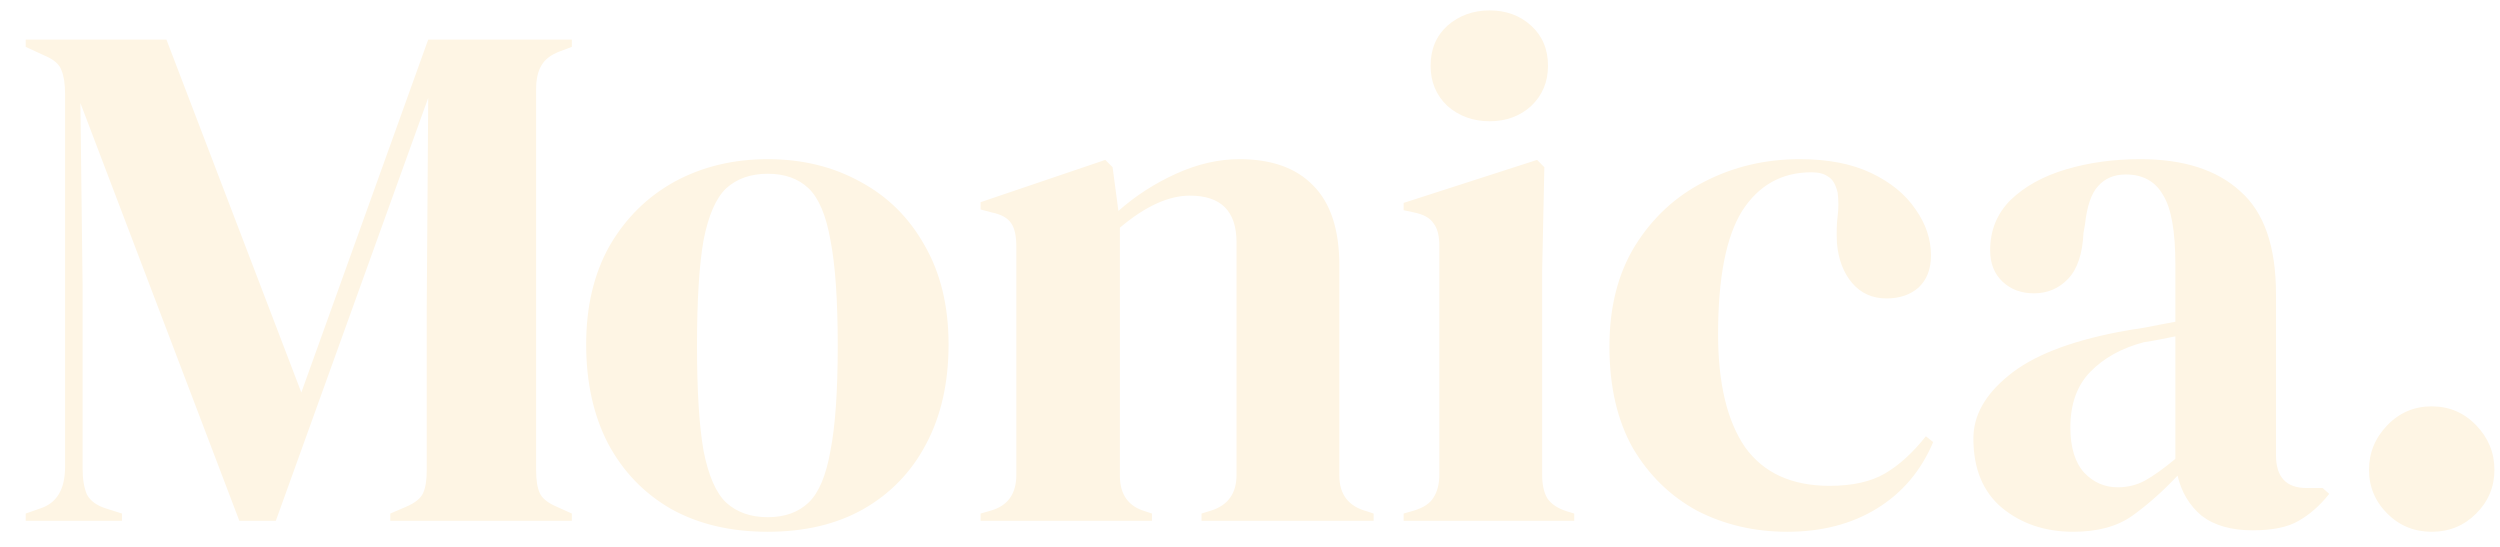
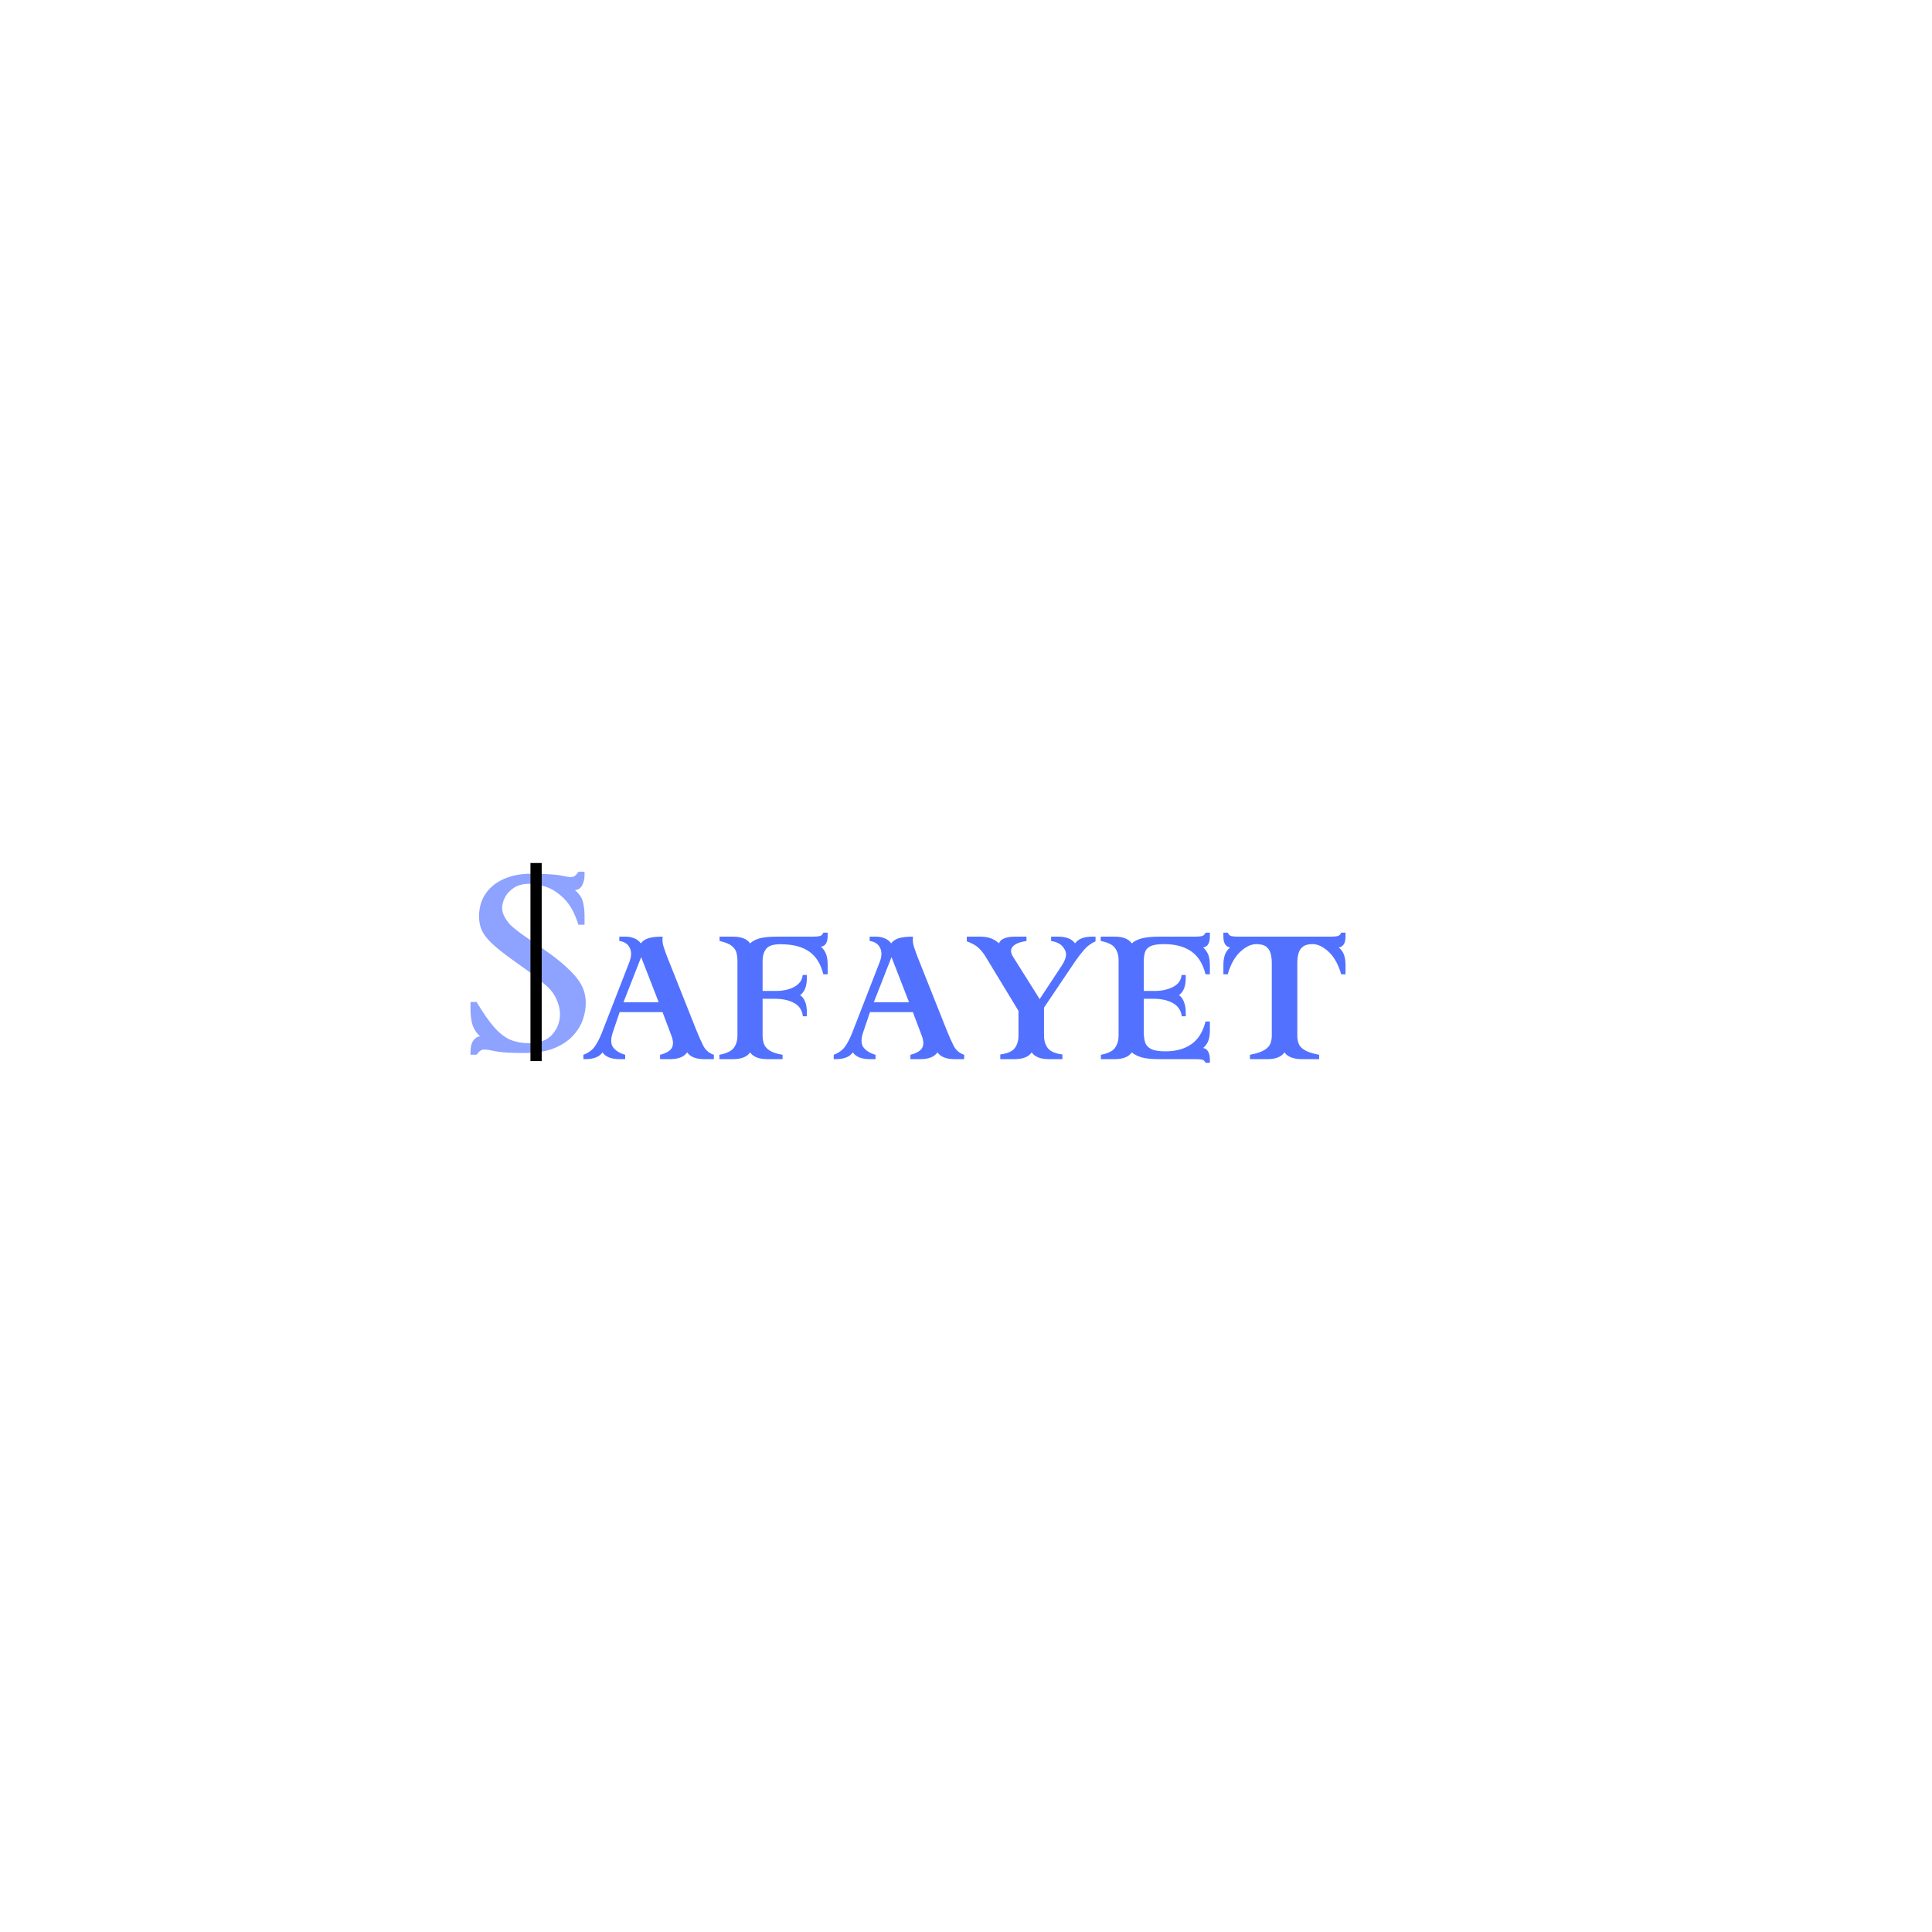
- <svg xmlns="http://www.w3.org/2000/svg" width="96" height="21" viewBox="0 0 96 21" fill="none">
-   <path d="M0.987 20V19.72L1.547 19.524C2.182 19.319 2.499 18.787 2.499 17.928V3.592C2.499 3.219 2.452 2.92 2.359 2.696C2.284 2.472 2.07 2.285 1.715 2.136L0.987 1.8V1.52H6.391L11.571 15.072L16.443 1.52H21.959V1.8L21.511 1.968C21.156 2.099 20.914 2.285 20.783 2.528C20.652 2.752 20.587 3.051 20.587 3.424V18.068C20.587 18.441 20.634 18.731 20.727 18.936C20.82 19.141 21.044 19.319 21.399 19.468L21.959 19.72V20H14.987V19.72L15.575 19.468C15.93 19.319 16.154 19.141 16.247 18.936C16.34 18.731 16.387 18.441 16.387 18.068V11.768L16.443 3.76L10.591 20H9.191L3.087 3.956L3.171 10.928V17.984C3.171 18.395 3.227 18.731 3.339 18.992C3.47 19.235 3.712 19.412 4.067 19.524L4.683 19.72V20H0.987ZM29.481 20.42C28.063 20.42 26.831 20.131 25.785 19.552C24.74 18.955 23.928 18.115 23.349 17.032C22.789 15.949 22.509 14.68 22.509 13.224C22.509 11.768 22.808 10.508 23.405 9.444C24.021 8.38 24.852 7.559 25.897 6.98C26.961 6.401 28.156 6.112 29.481 6.112C30.807 6.112 31.992 6.401 33.037 6.98C34.083 7.54 34.904 8.352 35.501 9.416C36.117 10.48 36.425 11.749 36.425 13.224C36.425 14.699 36.136 15.977 35.557 17.06C34.997 18.124 34.195 18.955 33.149 19.552C32.123 20.131 30.9 20.42 29.481 20.42ZM29.481 19.86C30.135 19.86 30.657 19.673 31.049 19.3C31.441 18.927 31.721 18.264 31.889 17.312C32.076 16.36 32.169 15.016 32.169 13.28C32.169 11.525 32.076 10.172 31.889 9.22C31.721 8.268 31.441 7.605 31.049 7.232C30.657 6.859 30.135 6.672 29.481 6.672C28.828 6.672 28.296 6.859 27.885 7.232C27.493 7.605 27.204 8.268 27.017 9.22C26.849 10.172 26.765 11.525 26.765 13.28C26.765 15.016 26.849 16.36 27.017 17.312C27.204 18.264 27.493 18.927 27.885 19.3C28.296 19.673 28.828 19.86 29.481 19.86ZM37.655 20V19.72L38.047 19.608C38.7 19.421 39.027 18.964 39.027 18.236V9.472C39.027 9.061 38.962 8.763 38.831 8.576C38.7 8.371 38.448 8.231 38.075 8.156L37.655 8.044V7.764L42.443 6.14L42.723 6.42L42.947 8.1C43.6 7.521 44.338 7.045 45.159 6.672C45.98 6.299 46.792 6.112 47.595 6.112C48.827 6.112 49.77 6.448 50.423 7.12C51.095 7.792 51.431 8.819 51.431 10.2V18.264C51.431 18.992 51.786 19.449 52.495 19.636L52.747 19.72V20H46.139V19.72L46.503 19.608C47.156 19.403 47.483 18.945 47.483 18.236V9.304C47.483 8.109 46.886 7.512 45.691 7.512C44.87 7.512 43.974 7.923 43.003 8.744V18.264C43.003 18.992 43.33 19.449 43.983 19.636L44.235 19.72V20H37.655ZM57.203 4.656C56.568 4.656 56.027 4.46 55.579 4.068C55.149 3.657 54.935 3.144 54.935 2.528C54.935 1.893 55.149 1.38 55.579 0.988C56.027 0.596 56.568 0.4 57.203 0.4C57.837 0.4 58.369 0.596 58.799 0.988C59.228 1.38 59.443 1.893 59.443 2.528C59.443 3.144 59.228 3.657 58.799 4.068C58.369 4.46 57.837 4.656 57.203 4.656ZM53.899 20V19.72L54.291 19.608C54.664 19.496 54.916 19.328 55.047 19.104C55.196 18.88 55.271 18.581 55.271 18.208V9.444C55.271 9.052 55.196 8.763 55.047 8.576C54.916 8.371 54.664 8.231 54.291 8.156L53.899 8.072V7.792L59.023 6.14L59.303 6.42L59.219 10.396V18.236C59.219 18.609 59.284 18.908 59.415 19.132C59.564 19.356 59.816 19.524 60.171 19.636L60.451 19.72V20H53.899ZM68.634 20.42C67.365 20.42 66.208 20.149 65.162 19.608C64.136 19.048 63.314 18.245 62.698 17.2C62.101 16.136 61.802 14.839 61.802 13.308C61.802 11.796 62.129 10.508 62.782 9.444C63.454 8.361 64.341 7.54 65.442 6.98C66.562 6.401 67.785 6.112 69.11 6.112C70.193 6.112 71.108 6.289 71.854 6.644C72.601 6.999 73.17 7.465 73.562 8.044C73.954 8.604 74.15 9.192 74.15 9.808C74.15 10.331 73.992 10.741 73.674 11.04C73.357 11.32 72.946 11.46 72.442 11.46C71.901 11.46 71.462 11.264 71.126 10.872C70.79 10.48 70.594 9.967 70.538 9.332C70.52 8.921 70.529 8.576 70.566 8.296C70.604 7.997 70.604 7.699 70.566 7.4C70.492 7.083 70.37 6.877 70.202 6.784C70.053 6.672 69.838 6.616 69.558 6.616C68.42 6.616 67.533 7.111 66.898 8.1C66.282 9.089 65.974 10.667 65.974 12.832C65.974 14.717 66.32 16.164 67.01 17.172C67.72 18.161 68.802 18.656 70.258 18.656C71.136 18.656 71.845 18.497 72.386 18.18C72.928 17.863 73.45 17.387 73.954 16.752L74.234 16.976C73.768 18.077 73.049 18.927 72.078 19.524C71.108 20.121 69.96 20.42 68.634 20.42ZM79.614 20.42C78.531 20.42 77.617 20.112 76.87 19.496C76.142 18.88 75.778 17.993 75.778 16.836C75.778 15.959 76.226 15.156 77.122 14.428C78.018 13.681 79.427 13.121 81.35 12.748C81.649 12.692 81.985 12.636 82.358 12.58C82.731 12.505 83.124 12.431 83.534 12.356V10.144C83.534 8.875 83.376 7.988 83.058 7.484C82.76 6.961 82.284 6.7 81.63 6.7C81.182 6.7 80.828 6.849 80.566 7.148C80.305 7.428 80.137 7.923 80.062 8.632L80.006 8.94C79.969 9.743 79.773 10.331 79.418 10.704C79.064 11.077 78.625 11.264 78.102 11.264C77.617 11.264 77.216 11.115 76.898 10.816C76.581 10.517 76.422 10.116 76.422 9.612C76.422 8.847 76.683 8.203 77.206 7.68C77.748 7.157 78.457 6.765 79.334 6.504C80.212 6.243 81.163 6.112 82.19 6.112C83.852 6.112 85.13 6.523 86.026 7.344C86.941 8.147 87.398 9.463 87.398 11.292V17.48C87.398 18.32 87.79 18.74 88.574 18.74H89.19L89.442 18.964C89.088 19.412 88.695 19.757 88.266 20C87.856 20.243 87.267 20.364 86.502 20.364C85.681 20.364 85.028 20.177 84.542 19.804C84.076 19.412 83.767 18.899 83.618 18.264C83.058 18.861 82.48 19.375 81.882 19.804C81.303 20.215 80.547 20.42 79.614 20.42ZM81.322 18.712C81.695 18.712 82.041 18.628 82.358 18.46C82.694 18.273 83.086 17.993 83.534 17.62V12.916C83.347 12.953 83.161 12.991 82.974 13.028C82.787 13.065 82.573 13.103 82.33 13.14C81.472 13.364 80.781 13.747 80.258 14.288C79.754 14.811 79.502 15.52 79.502 16.416C79.502 17.181 79.68 17.76 80.034 18.152C80.389 18.525 80.818 18.712 81.322 18.712ZM93.378 20.42C92.706 20.42 92.137 20.187 91.67 19.72C91.204 19.253 90.97 18.693 90.97 18.04C90.97 17.387 91.204 16.817 91.67 16.332C92.137 15.847 92.706 15.604 93.378 15.604C94.05 15.604 94.62 15.847 95.086 16.332C95.553 16.817 95.786 17.387 95.786 18.04C95.786 18.693 95.553 19.253 95.086 19.72C94.62 20.187 94.05 20.42 93.378 20.42Z" fill="#FEF5E4" />
+ <svg xmlns="http://www.w3.org/2000/svg" width="2000" zoomAndPan="magnify" viewBox="0 0 1500 1500" height="2000" preserveAspectRatio="xMidYMid meet" version="1.0">
+   <defs>
+     <g />
+     <clipPath id="05ebddcb20">
+       <rect x="0" width="113" y="0" height="244" />
+     </clipPath>
+     <clipPath id="e09813dfed">
+       <path d="M 411.844 670.047 L 420.574 670.047 L 420.574 823.852 L 411.844 823.852 Z M 411.844 670.047 " clip-rule="nonzero" />
+     </clipPath>
+     <clipPath id="8c996be1b0">
+       <path d="M 0.844 0.047 L 9.574 0.047 L 9.574 153.852 L 0.844 153.852 Z M 0.844 0.047 " clip-rule="nonzero" />
+     </clipPath>
+     <clipPath id="582815d543">
+       <rect x="0" width="10" y="0" height="154" />
+     </clipPath>
+     <clipPath id="19e4517dca">
+       <rect x="0" width="599" y="0" height="174" />
+     </clipPath>
+   </defs>
+   <g transform="matrix(1, 0, 0, 1, 356, 628)">
+     <g clip-path="url(#05ebddcb20)">
+       <g fill="#8ea2ff" fill-opacity="1">
+         <g transform="translate(1.476925, 187.2619)">
+           <g>
+             <path d="M 12.562 3.625 L 7.812 3.625 L 7.812 1.516 C 7.812 -2.285 8.508 -5.203 9.906 -7.234 C 11.301 -9.266 13.078 -10.406 15.234 -10.656 C 12.441 -13.195 10.504 -16.117 9.422 -19.422 C 8.348 -22.723 7.812 -27.102 7.812 -32.562 L 7.812 -37.328 L 12.562 -37.328 C 17.77 -28.566 22.438 -21.898 26.562 -17.328 C 30.688 -12.754 34.844 -9.609 39.031 -7.891 C 43.227 -6.18 47.926 -5.328 53.125 -5.328 C 61.375 -5.328 67.469 -7.613 71.406 -12.188 C 75.344 -16.758 77.312 -21.961 77.312 -27.797 C 77.312 -31.609 76.359 -35.578 74.453 -39.703 C 72.547 -43.828 69.691 -47.477 65.891 -50.656 C 59.535 -56.113 52.898 -61.254 45.984 -66.078 C 39.066 -70.898 33.066 -75.406 27.984 -79.594 C 22.91 -83.914 19.391 -87.852 17.422 -91.406 C 15.453 -94.957 14.469 -99.082 14.469 -103.781 C 14.469 -110.633 16.18 -116.535 19.609 -121.484 C 23.035 -126.441 27.797 -130.25 33.891 -132.906 C 39.984 -135.57 46.969 -136.906 54.844 -136.906 C 60.551 -136.906 65.594 -136.75 69.969 -136.438 C 74.352 -136.125 77.879 -135.648 80.547 -135.016 C 84.098 -134.242 86.508 -134.113 87.781 -134.625 C 89.051 -135.133 90.32 -136.406 91.594 -138.438 L 96.359 -138.438 L 96.359 -136.156 C 96.359 -132.977 95.754 -130.242 94.547 -127.953 C 93.336 -125.672 91.461 -124.406 88.922 -124.156 C 92.223 -121.363 94.285 -118.316 95.109 -115.016 C 95.941 -111.711 96.359 -108.223 96.359 -104.547 L 96.359 -97.312 L 91.594 -97.312 C 88.801 -106.195 85.148 -112.891 80.641 -117.391 C 76.141 -121.898 71.508 -124.977 66.75 -126.625 C 61.988 -128.281 57.703 -129.109 53.891 -129.109 C 48.68 -129.109 44.488 -128.023 41.312 -125.859 C 38.145 -123.703 35.863 -121.195 34.469 -118.344 C 33.07 -115.488 32.375 -112.852 32.375 -110.438 C 32.375 -107.906 33.102 -105.398 34.562 -102.922 C 36.02 -100.441 37.508 -98.441 39.031 -96.922 C 41.57 -94.516 45.254 -91.629 50.078 -88.266 C 54.898 -84.898 60.133 -81.281 65.781 -77.406 C 71.438 -73.531 76.613 -69.5 81.312 -65.312 C 87.02 -60.238 91.113 -55.508 93.594 -51.125 C 96.07 -46.75 97.312 -41.832 97.312 -36.375 C 97.312 -32.188 96.516 -27.836 94.922 -23.328 C 93.336 -18.816 90.703 -14.625 87.016 -10.75 C 83.336 -6.883 78.484 -3.742 72.453 -1.328 C 66.422 1.078 58.898 2.281 49.891 2.281 C 45.191 2.281 40.812 2.188 36.75 2 C 32.688 1.812 28.562 1.27 24.375 0.375 C 20.695 -0.383 18.191 -0.57 16.859 -0.188 C 15.523 0.188 14.094 1.457 12.562 3.625 Z M 12.562 3.625 " />
+           </g>
+         </g>
+       </g>
+     </g>
+   </g>
+   <g clip-path="url(#e09813dfed)">
+     <g transform="matrix(1, 0, 0, 1, 411, 670)">
+       <g clip-path="url(#582815d543)">
+         <g clip-path="url(#8c996be1b0)">
+           <path fill="#000000" d="M 0.844 0.047 L 9.574 0.047 L 9.574 153.852 L 0.844 153.852 Z M 0.844 0.047 " fill-opacity="1" fill-rule="nonzero" />
+         </g>
+       </g>
+     </g>
+   </g>
+   <g transform="matrix(1, 0, 0, 1, 450, 690)">
+     <g clip-path="url(#19e4517dca)">
+       <g fill="#5271ff" fill-opacity="1">
+         <g transform="translate(1.860311, 132.3167)">
+           <g>
+             <path d="M 2.562 0 L 1.078 0 L 1.078 -3.375 C 5.023 -4.895 7.961 -7.023 9.891 -9.766 C 11.828 -12.504 13.602 -15.895 15.219 -19.938 L 36.641 -75.031 C 38.441 -79.531 38.598 -83.305 37.109 -86.359 C 35.629 -89.41 32.914 -91.207 28.969 -91.75 L 28.969 -95.109 L 33.672 -95.109 C 36.285 -95.109 38.645 -94.66 40.75 -93.766 C 42.863 -92.867 44.504 -91.566 45.672 -89.859 C 46.93 -91.648 48.836 -92.973 51.391 -93.828 C 53.953 -94.68 57.703 -95.109 62.641 -95.109 C 62.285 -92.504 62.508 -89.941 63.312 -87.422 C 64.125 -84.91 65.023 -82.352 66.016 -79.75 L 88.781 -22.5 C 90.758 -17.562 92.598 -13.453 94.297 -10.172 C 96.004 -6.891 98.703 -4.625 102.391 -3.375 L 102.391 0 L 94.984 0 C 88.516 0 84.066 -1.75 81.641 -5.25 C 79.211 -1.75 74.766 0 68.297 0 L 60.625 0 L 60.625 -3.375 C 65.469 -4.625 68.52 -6.438 69.781 -8.812 C 71.039 -11.195 70.906 -14.367 69.375 -18.328 L 62.516 -36.516 L 29.234 -36.516 L 23.844 -20.609 C 22.133 -15.398 22.289 -11.516 24.312 -8.953 C 26.332 -6.398 29.41 -4.539 33.547 -3.375 L 33.547 0 L 29.234 0 C 22.766 0 18.316 -1.75 15.891 -5.25 C 13.473 -1.75 9.031 0 2.562 0 Z M 45.938 -79.219 L 32.203 -44.188 L 59.547 -44.188 Z M 45.938 -79.219 " />
+           </g>
+         </g>
+       </g>
+       <g fill="#5271ff" fill-opacity="1">
+         <g transform="translate(105.4407, 132.3167)">
+           <g>
+             <path d="M 13.609 0 L 3.094 0 L 3.094 -3.375 C 8.664 -4.445 12.395 -6.238 14.281 -8.75 C 16.164 -11.27 17.109 -14.461 17.109 -18.328 L 17.109 -76.109 C 17.109 -78.453 16.859 -80.609 16.359 -82.578 C 15.867 -84.555 14.656 -86.332 12.719 -87.906 C 10.789 -89.477 7.629 -90.758 3.234 -91.75 L 3.234 -95.109 L 13.609 -95.109 C 20.078 -95.109 24.52 -93.359 26.938 -89.859 C 28.738 -91.566 31.188 -92.867 34.281 -93.766 C 37.383 -94.66 42.078 -95.109 48.359 -95.109 L 75.844 -95.109 C 77.906 -95.109 79.586 -95.242 80.891 -95.516 C 82.203 -95.785 83.172 -96.68 83.797 -98.203 L 87.156 -98.203 L 87.156 -95.781 C 87.156 -90.57 85.406 -87.742 81.906 -87.297 C 83.789 -85.68 85.133 -83.75 85.938 -81.5 C 86.75 -79.258 87.156 -76.566 87.156 -73.422 L 87.156 -65.875 L 83.797 -65.875 C 81.816 -73.875 78.195 -79.734 72.938 -83.453 C 67.688 -87.18 60.531 -89.094 51.469 -89.188 C 45.719 -89.363 41.805 -88.305 39.734 -86.016 C 37.672 -83.723 36.641 -80.332 36.641 -75.844 L 36.641 -52.938 L 47.016 -52.938 C 50.516 -52.938 53.789 -53.383 56.844 -54.281 C 59.906 -55.188 62.422 -56.555 64.391 -58.391 C 66.367 -60.234 67.492 -62.551 67.766 -65.344 L 71 -65.344 L 71 -63.047 C 71 -56.578 69.25 -52.133 65.75 -49.719 C 69.25 -47.289 71 -42.844 71 -36.375 L 71 -33.281 L 67.891 -33.281 C 67.359 -37.945 65.113 -41.379 61.156 -43.578 C 57.207 -45.773 52.047 -46.875 45.672 -46.875 L 36.641 -46.875 L 36.641 -18.328 C 36.641 -16.172 36.953 -14.102 37.578 -12.125 C 38.211 -10.145 39.629 -8.391 41.828 -6.859 C 44.023 -5.336 47.461 -4.176 52.141 -3.375 L 52.141 0 L 40.281 0 C 33.812 0 29.363 -1.75 26.938 -5.25 C 24.52 -1.75 20.078 0 13.609 0 Z M 13.609 0 " />
+           </g>
+         </g>
+       </g>
+       <g fill="#5271ff" fill-opacity="1">
+         <g transform="translate(196.225, 132.3167)">
+           <g>
+             <path d="M 2.562 0 L 1.078 0 L 1.078 -3.375 C 5.023 -4.895 7.961 -7.023 9.891 -9.766 C 11.828 -12.504 13.602 -15.895 15.219 -19.938 L 36.641 -75.031 C 38.441 -79.531 38.598 -83.305 37.109 -86.359 C 35.629 -89.41 32.914 -91.207 28.969 -91.75 L 28.969 -95.109 L 33.672 -95.109 C 36.285 -95.109 38.645 -94.66 40.75 -93.766 C 42.863 -92.867 44.504 -91.566 45.672 -89.859 C 46.93 -91.648 48.836 -92.973 51.391 -93.828 C 53.953 -94.68 57.703 -95.109 62.641 -95.109 C 62.285 -92.504 62.508 -89.941 63.312 -87.422 C 64.125 -84.91 65.023 -82.352 66.016 -79.75 L 88.781 -22.5 C 90.758 -17.562 92.598 -13.453 94.297 -10.172 C 96.004 -6.891 98.703 -4.625 102.391 -3.375 L 102.391 0 L 94.984 0 C 88.516 0 84.066 -1.75 81.641 -5.25 C 79.211 -1.75 74.766 0 68.297 0 L 60.625 0 L 60.625 -3.375 C 65.469 -4.625 68.52 -6.438 69.781 -8.812 C 71.039 -11.195 70.906 -14.367 69.375 -18.328 L 62.516 -36.516 L 29.234 -36.516 L 23.844 -20.609 C 22.133 -15.398 22.289 -11.516 24.312 -8.953 C 26.332 -6.398 29.41 -4.539 33.547 -3.375 L 33.547 0 L 29.234 0 C 22.766 0 18.316 -1.75 15.891 -5.25 C 13.473 -1.75 9.031 0 2.562 0 Z M 45.938 -79.219 L 32.203 -44.188 L 59.547 -44.188 Z M 45.938 -79.219 " />
+           </g>
+         </g>
+       </g>
+       <g fill="#5271ff" fill-opacity="1">
+         <g transform="translate(299.8054, 132.3167)">
+           <g>
+             <path d="M 98.203 -95.109 L 100.766 -95.109 L 100.766 -91.469 C 97.359 -89.945 94.484 -87.859 92.141 -85.203 C 89.805 -82.555 87.426 -79.484 85 -75.984 L 60.766 -40.016 L 60.766 -18.328 C 60.766 -14.461 61.727 -11.227 63.656 -8.625 C 65.582 -6.02 69.375 -4.359 75.031 -3.641 L 75.031 0 L 64.531 0 C 58.062 0 53.613 -1.75 51.188 -5.25 C 48.77 -1.75 44.328 0 37.859 0 L 26.812 0 L 26.812 -3.641 C 32.375 -4.359 36.117 -5.992 38.047 -8.547 C 39.984 -11.109 40.953 -14.367 40.953 -18.328 L 40.953 -37.453 L 16.031 -78.547 C 14.32 -81.504 12.41 -84.016 10.297 -86.078 C 8.191 -88.148 5.031 -89.945 0.812 -91.469 L 0.812 -95.109 L 11.188 -95.109 C 14.414 -95.109 17.219 -94.66 19.594 -93.766 C 21.977 -92.867 24.066 -91.566 25.859 -89.859 C 26.316 -91.566 27.664 -92.867 29.906 -93.766 C 32.156 -94.66 34.805 -95.109 37.859 -95.109 L 47.156 -95.109 L 47.156 -91.75 C 43.02 -91.113 39.984 -90.125 38.047 -88.781 C 36.117 -87.438 35.156 -85.863 35.156 -84.062 C 35.156 -83.438 35.289 -82.695 35.562 -81.844 C 35.832 -80.988 36.281 -80.113 36.906 -79.219 L 57.391 -46.609 L 74.359 -72.344 C 75.441 -73.957 76.297 -75.523 76.922 -77.047 C 77.555 -78.578 77.875 -80.02 77.875 -81.375 C 77.875 -83.438 76.926 -85.52 75.031 -87.625 C 73.145 -89.738 70.227 -91.113 66.281 -91.75 L 66.281 -95.109 L 71.531 -95.109 C 78 -95.109 82.445 -93.359 84.875 -89.859 C 87.301 -93.359 91.742 -95.109 98.203 -95.109 Z M 98.203 -95.109 " />
+           </g>
+         </g>
+       </g>
+       <g fill="#5271ff" fill-opacity="1">
+         <g transform="translate(401.5001, 132.3167)">
+           <g>
+             <path d="M 87.844 2.828 L 84.469 2.828 C 83.844 1.391 82.879 0.555 81.578 0.328 C 80.273 0.109 78.586 0 76.516 0 L 49.172 0 C 42.797 0 38.055 -0.445 34.953 -1.344 C 31.859 -2.238 29.281 -3.539 27.219 -5.25 C 24.789 -1.75 20.344 0 13.875 0 L 3.234 0 L 3.234 -3.375 C 8.797 -4.445 12.473 -6.285 14.266 -8.891 C 16.066 -11.492 16.969 -14.641 16.969 -18.328 L 16.969 -76.797 C 16.969 -80.566 16.047 -83.727 14.203 -86.281 C 12.367 -88.844 8.664 -90.664 3.094 -91.75 L 3.094 -95.109 L 13.875 -95.109 C 20.344 -95.109 24.789 -93.359 27.219 -89.859 C 29.188 -91.648 31.852 -92.973 35.219 -93.828 C 38.594 -94.68 43.242 -95.109 49.172 -95.109 L 76.516 -95.109 C 78.586 -95.109 80.273 -95.242 81.578 -95.516 C 82.879 -95.785 83.844 -96.68 84.469 -98.203 L 87.844 -98.203 L 87.844 -95.25 C 87.844 -92.82 87.414 -90.844 86.562 -89.312 C 85.707 -87.789 84.379 -86.941 82.578 -86.766 C 84.379 -85.141 85.707 -83.27 86.562 -81.156 C 87.414 -79.051 87.844 -76.289 87.844 -72.875 L 87.844 -65.875 L 84.469 -65.875 C 82.488 -73.957 78.805 -79.883 73.422 -83.656 C 68.035 -87.426 60.941 -89.312 52.141 -89.312 C 47.379 -89.312 43.875 -88.75 41.625 -87.625 C 39.383 -86.508 37.973 -84.895 37.391 -82.781 C 36.805 -80.676 36.516 -78.141 36.516 -75.172 L 36.516 -52.938 L 45.125 -52.938 C 50.426 -52.938 55.117 -53.969 59.203 -56.031 C 63.297 -58.102 65.52 -61.207 65.875 -65.344 L 69.109 -65.344 L 69.109 -63.047 C 69.109 -56.578 67.359 -52.133 63.859 -49.719 C 65.566 -48.539 66.867 -46.738 67.766 -44.312 C 68.66 -41.895 69.109 -39.25 69.109 -36.375 L 69.109 -33.281 L 66.016 -33.281 C 65.473 -37.77 63.223 -41.156 59.266 -43.438 C 55.316 -45.727 50.156 -46.875 43.781 -46.875 L 36.516 -46.875 L 36.516 -21.016 C 36.516 -18.234 36.828 -15.695 37.453 -13.406 C 38.078 -11.113 39.578 -9.316 41.953 -8.016 C 44.336 -6.711 48.094 -6.062 53.219 -6.062 C 61.477 -6.062 68.254 -7.926 73.547 -11.656 C 78.848 -15.383 82.488 -21.242 84.469 -29.234 L 87.844 -29.234 L 87.844 -22.5 C 87.844 -19 87.414 -16.191 86.562 -14.078 C 85.707 -11.961 84.379 -10.145 82.578 -8.625 C 84.191 -8.445 85.473 -7.57 86.422 -6 C 87.367 -4.426 87.844 -2.379 87.844 0.141 Z M 87.844 2.828 " />
+           </g>
+         </g>
+       </g>
+       <g fill="#5271ff" fill-opacity="1">
+         <g transform="translate(496.46, 132.3167)">
+           <g>
+             <path d="M 37.453 0 L 23.984 0 L 23.984 -3.375 C 29.016 -4.352 32.719 -5.562 35.094 -7 C 37.477 -8.438 39.051 -10.098 39.812 -11.984 C 40.57 -13.867 40.953 -15.984 40.953 -18.328 L 40.953 -74.766 C 40.953 -77.367 40.66 -79.77 40.078 -81.969 C 39.492 -84.176 38.348 -85.953 36.641 -87.297 C 34.93 -88.641 32.375 -89.312 28.969 -89.312 C 24.926 -89.312 20.77 -87.336 16.5 -83.391 C 12.238 -79.441 8.984 -73.602 6.734 -65.875 L 3.375 -65.875 L 3.375 -72.875 C 3.375 -76.02 3.754 -78.691 4.516 -80.891 C 5.273 -83.098 6.645 -85.055 8.625 -86.766 C 5.125 -87.211 3.375 -90.039 3.375 -95.25 L 3.375 -98.203 L 6.734 -98.203 C 7.453 -96.68 8.438 -95.785 9.688 -95.516 C 10.945 -95.242 12.656 -95.109 14.812 -95.109 L 86.766 -95.109 C 88.91 -95.109 90.633 -95.242 91.938 -95.516 C 93.25 -95.785 94.219 -96.68 94.844 -98.203 L 98.203 -98.203 L 98.203 -95.25 C 98.203 -90.039 96.453 -87.211 92.953 -86.766 C 94.93 -85.055 96.301 -83.098 97.062 -80.891 C 97.82 -78.691 98.203 -76.02 98.203 -72.875 L 98.203 -65.875 L 94.844 -65.875 C 92.594 -73.602 89.332 -79.441 85.062 -83.391 C 80.801 -87.336 76.648 -89.312 72.609 -89.312 C 69.285 -89.312 66.77 -88.641 65.062 -87.297 C 63.363 -85.953 62.223 -84.176 61.641 -81.969 C 61.055 -79.77 60.766 -77.367 60.766 -74.766 L 60.766 -18.328 C 60.766 -15.984 61.117 -13.867 61.828 -11.984 C 62.547 -10.098 64.094 -8.438 66.469 -7 C 68.852 -5.562 72.609 -4.352 77.734 -3.375 L 77.734 0 L 64.125 0 C 61.07 0 58.379 -0.445 56.047 -1.344 C 53.711 -2.238 51.957 -3.539 50.781 -5.25 C 48.363 -1.75 43.922 0 37.453 0 Z M 37.453 0 " />
+           </g>
+         </g>
+       </g>
+     </g>
+   </g>
</svg>
